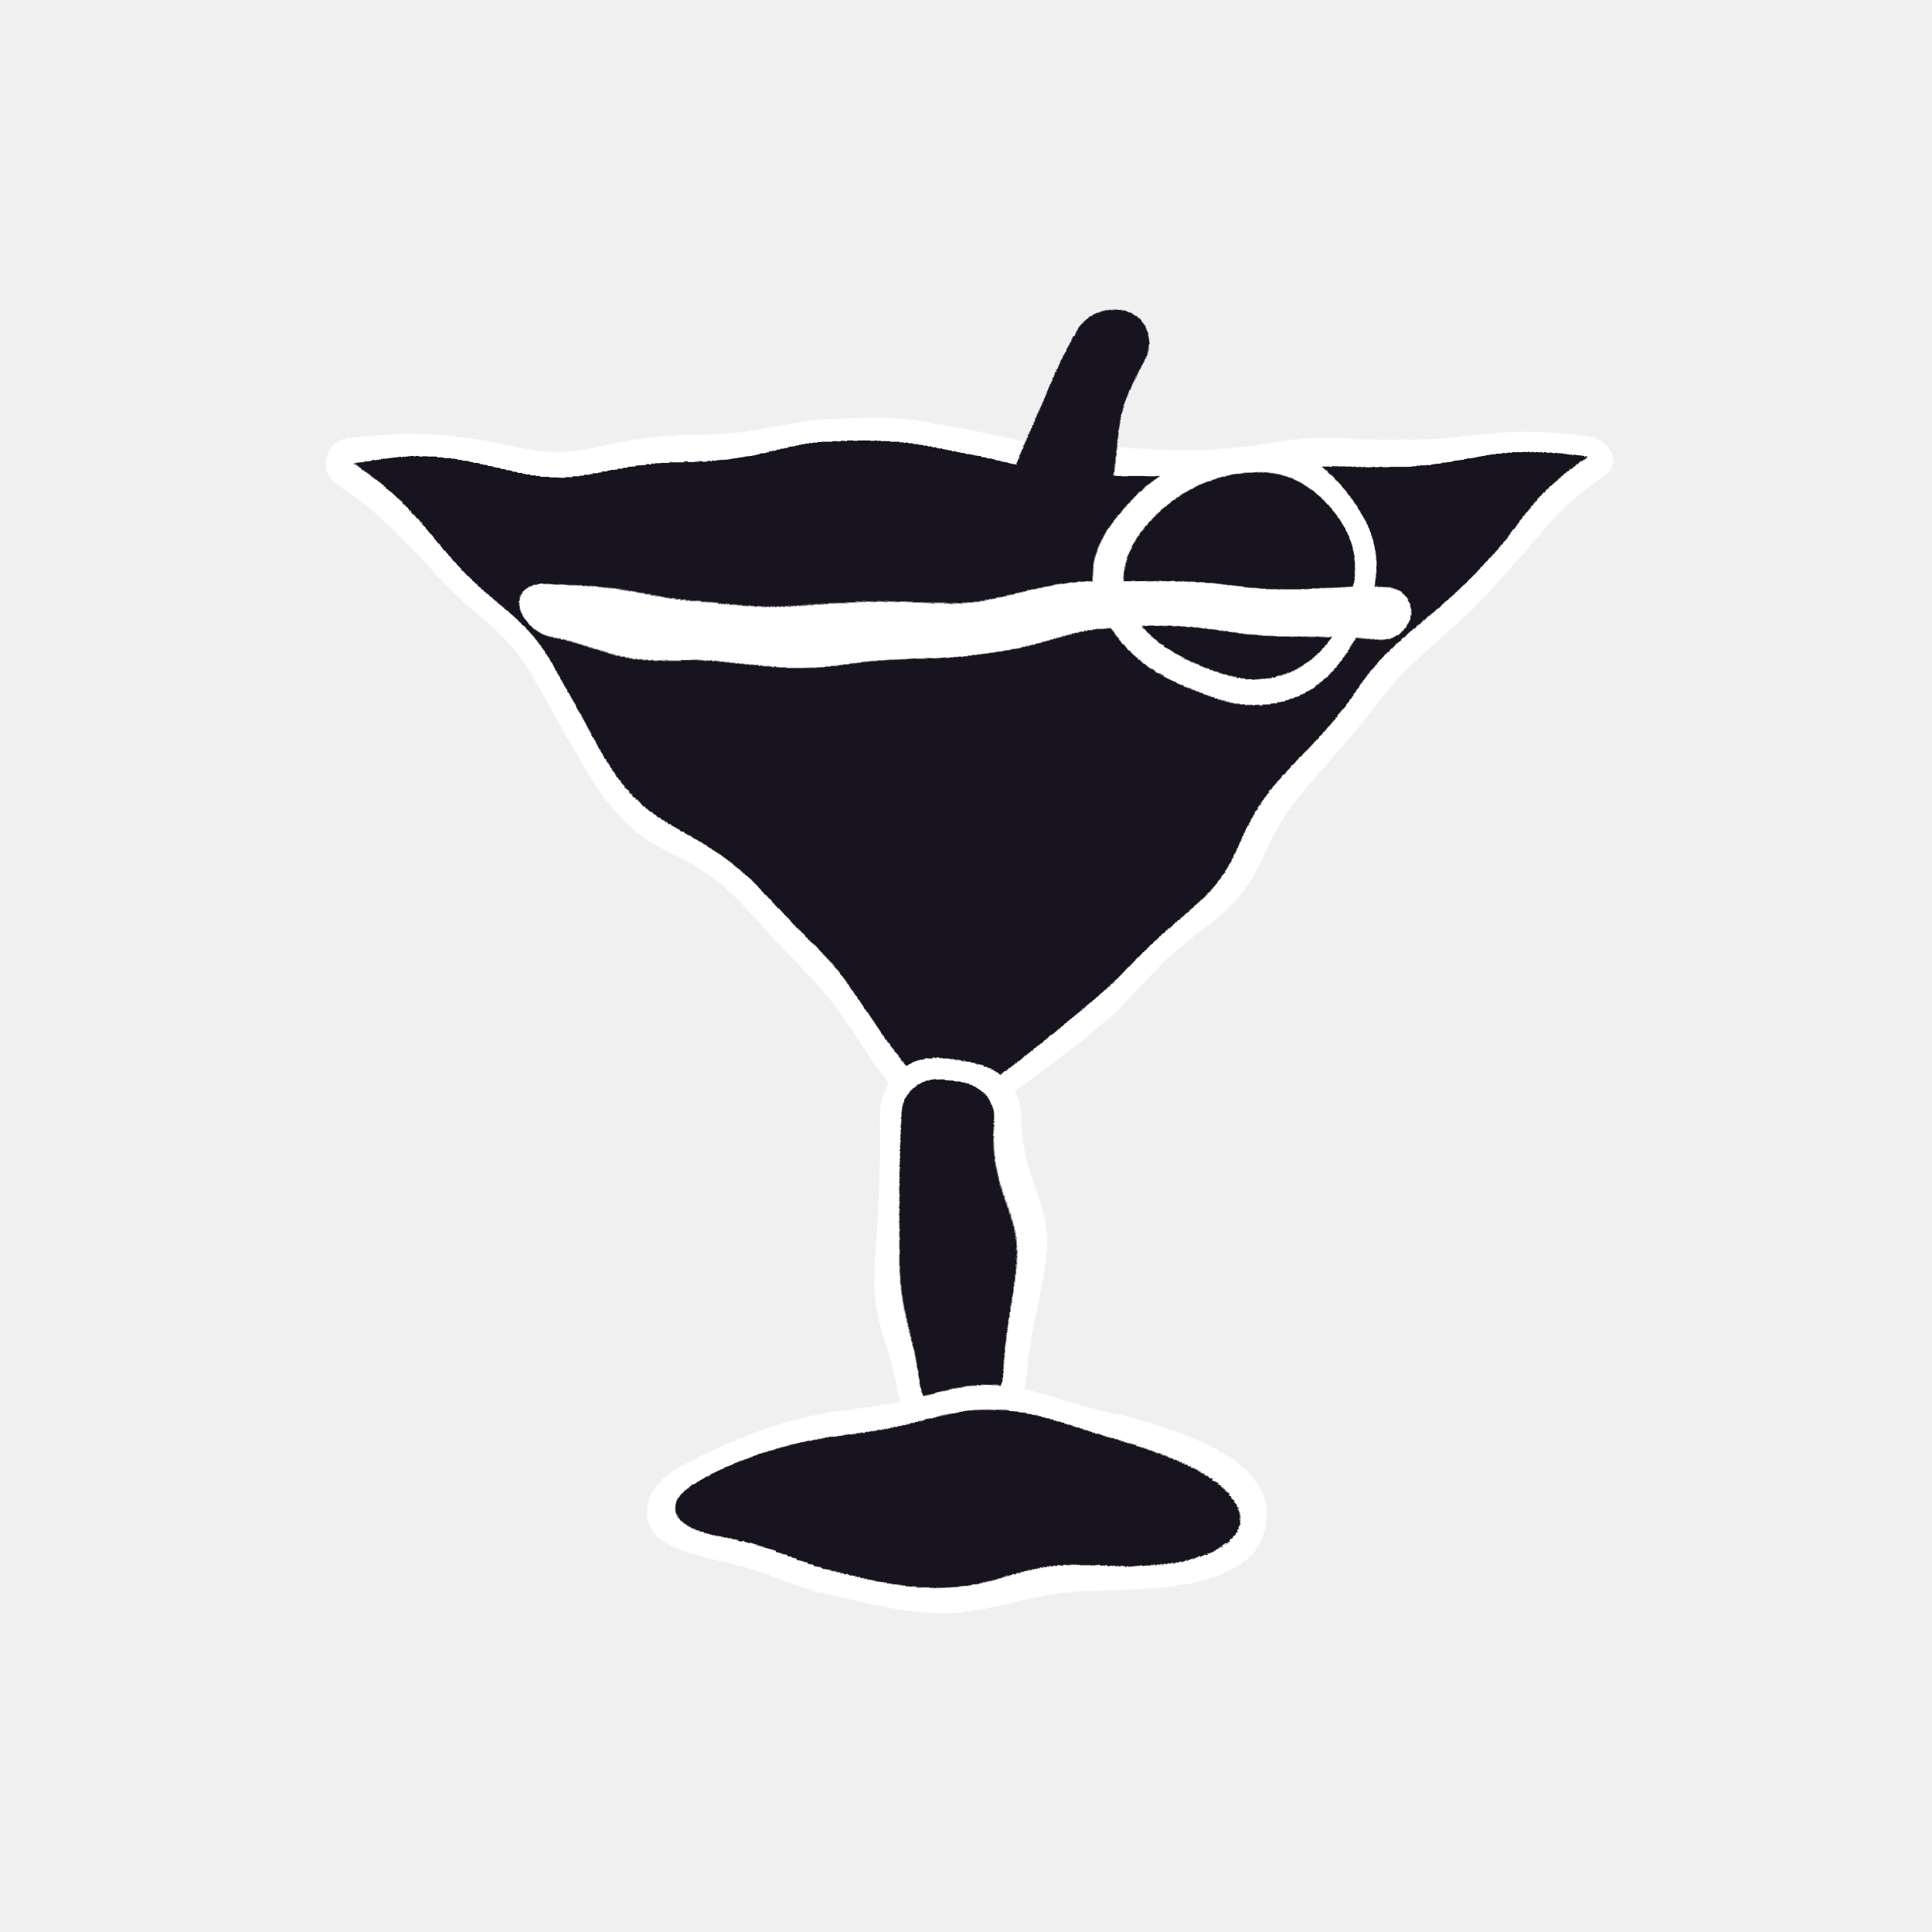
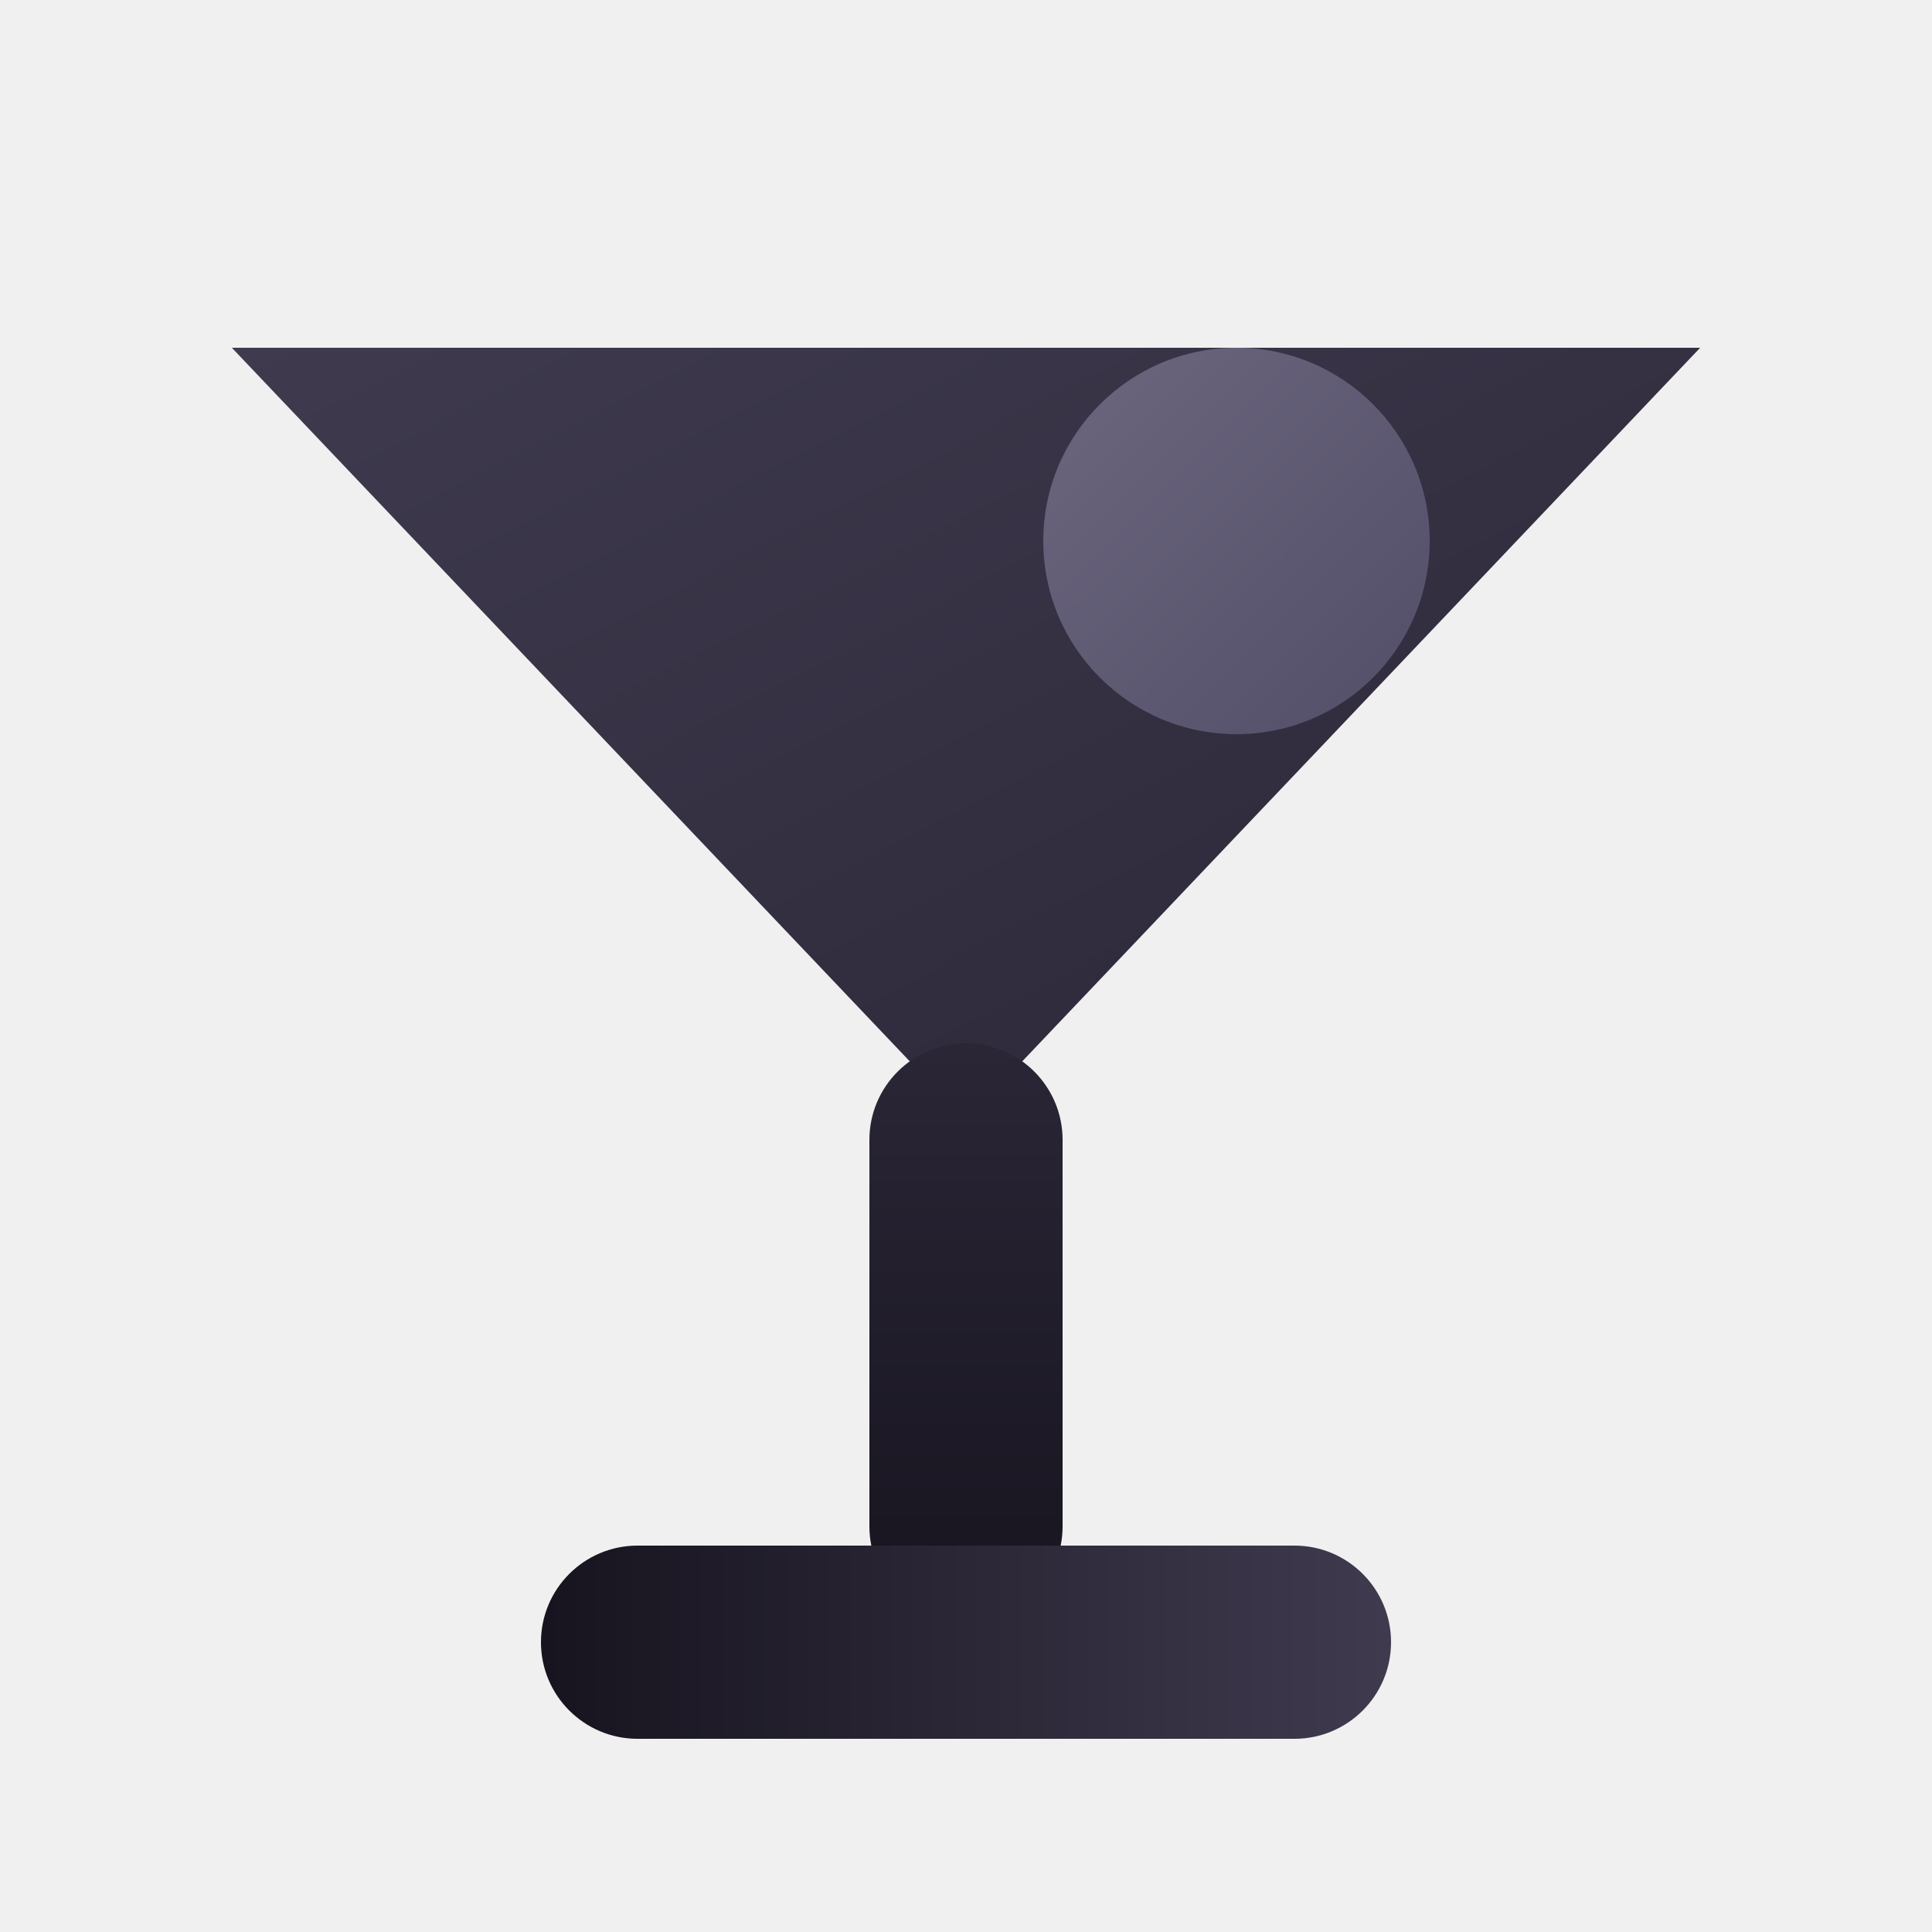
<svg xmlns="http://www.w3.org/2000/svg" viewBox="0 0 100 100">
  <defs>
-     <filter id="r" x="-8%" y="-8%" width="116%" height="116%">
-       <feTurbulence type="fractalNoise" baseFrequency="0.07" numOctaves="2" seed="37" />
-       <feDisplacementMap in="SourceGraphic" scale="4" xChannelSelector="R" yChannelSelector="G" />
-     </filter>
+     <linearGradient id="p24" x1="0" y1="0" x2="1" y2="1">
+       <stop offset="0" stop-color="#3F3A4E" />
+       <stop offset="1" stop-color="#2A2636" />
+     </linearGradient>
+     <linearGradient id="p25" x1="0" y1="0" x2="0" y2="1">
+       <stop offset="0" stop-color="#2A2636" />
+       <stop offset="1" stop-color="#17141F" />
+     </linearGradient>
+     <linearGradient id="p26" x1="0" y1="0" x2="1" y2="0">
+       <stop offset="0" stop-color="#17141F" />
+       <stop offset="1" stop-color="#3F3A4E" />
+     </linearGradient>
+     <linearGradient id="p27" x1="0" y1="0" x2="1" y2="1">
+       <stop offset="0" stop-color="#6E6982" />
+       <stop offset="1" stop-color="#55506A" />
+     </linearGradient>
  </defs>
-   <g filter="url(#r)">
-     <path d="M18 24h64l-32 34z" fill="#17141F" stroke="#fff" stroke-width="2.6" stroke-linejoin="round" paint-order="stroke" />
-     <rect x="47.5" y="56" width="5" height="18" rx="2" transform="rotate(0 50.0 65.0)" fill="#17141F" stroke="#fff" stroke-width="2.6" stroke-linejoin="round" paint-order="stroke" />
-     <ellipse cx="50" cy="78" rx="15" ry="4" transform="rotate(0 50 78)" fill="#17141F" stroke="#fff" stroke-width="2.6" stroke-linejoin="round" paint-order="stroke" />
-     <circle cx="64" cy="30" r="6" fill="#17141F" stroke="#fff" stroke-width="2.6" stroke-linejoin="round" paint-order="stroke" />
-     <path d="M58 18l-10 26" fill="none" stroke="#17141F" stroke-width="4" stroke-linecap="round" stroke-linejoin="round" />
-     <path d="M28 32h44" fill="none" stroke="#fff" stroke-width="3" stroke-linecap="round" stroke-linejoin="round" />
-   </g>
+   <path d="M12 18h76L50 58z" fill="url(#p24)" opacity="1" />
+   <rect x="45" y="54" width="10" height="30" rx="5" fill="url(#p25)" opacity="1" />
+   <rect x="28" y="80" width="44" height="10" rx="5" fill="url(#p26)" opacity="1" />
+   <circle cx="64" cy="28" r="10" fill="url(#p27)" opacity="0.95" />
</svg>
